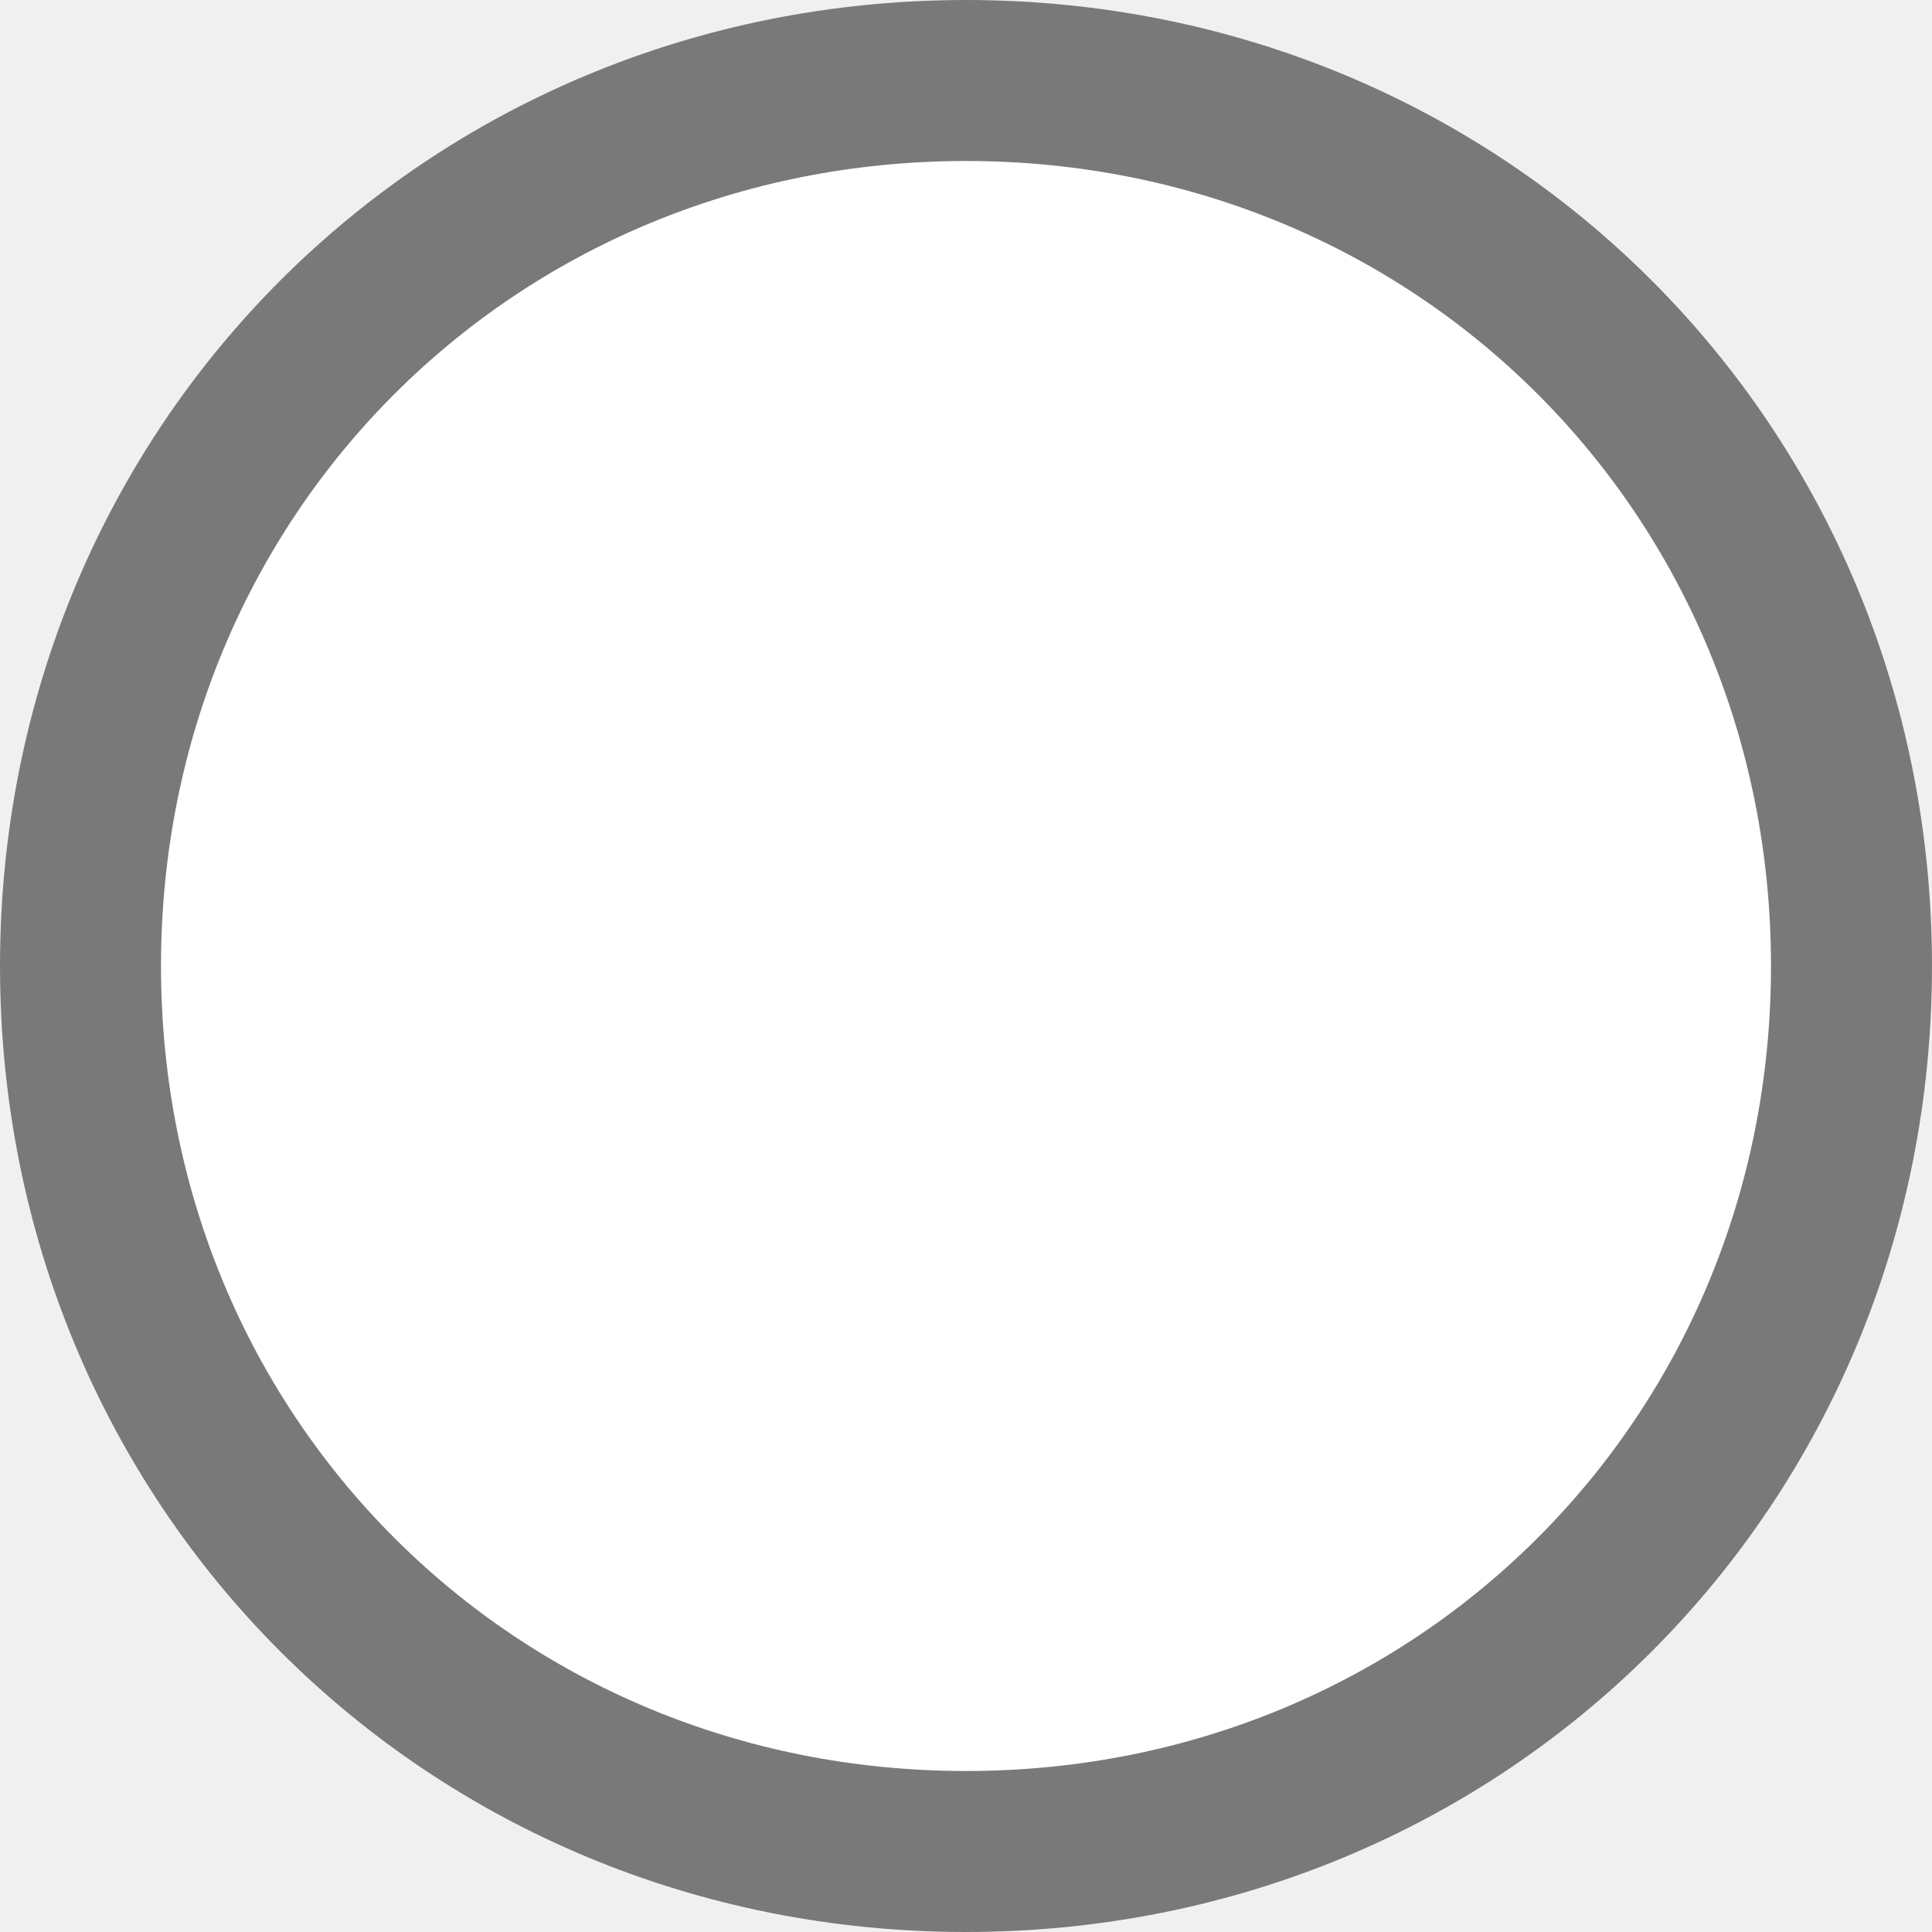
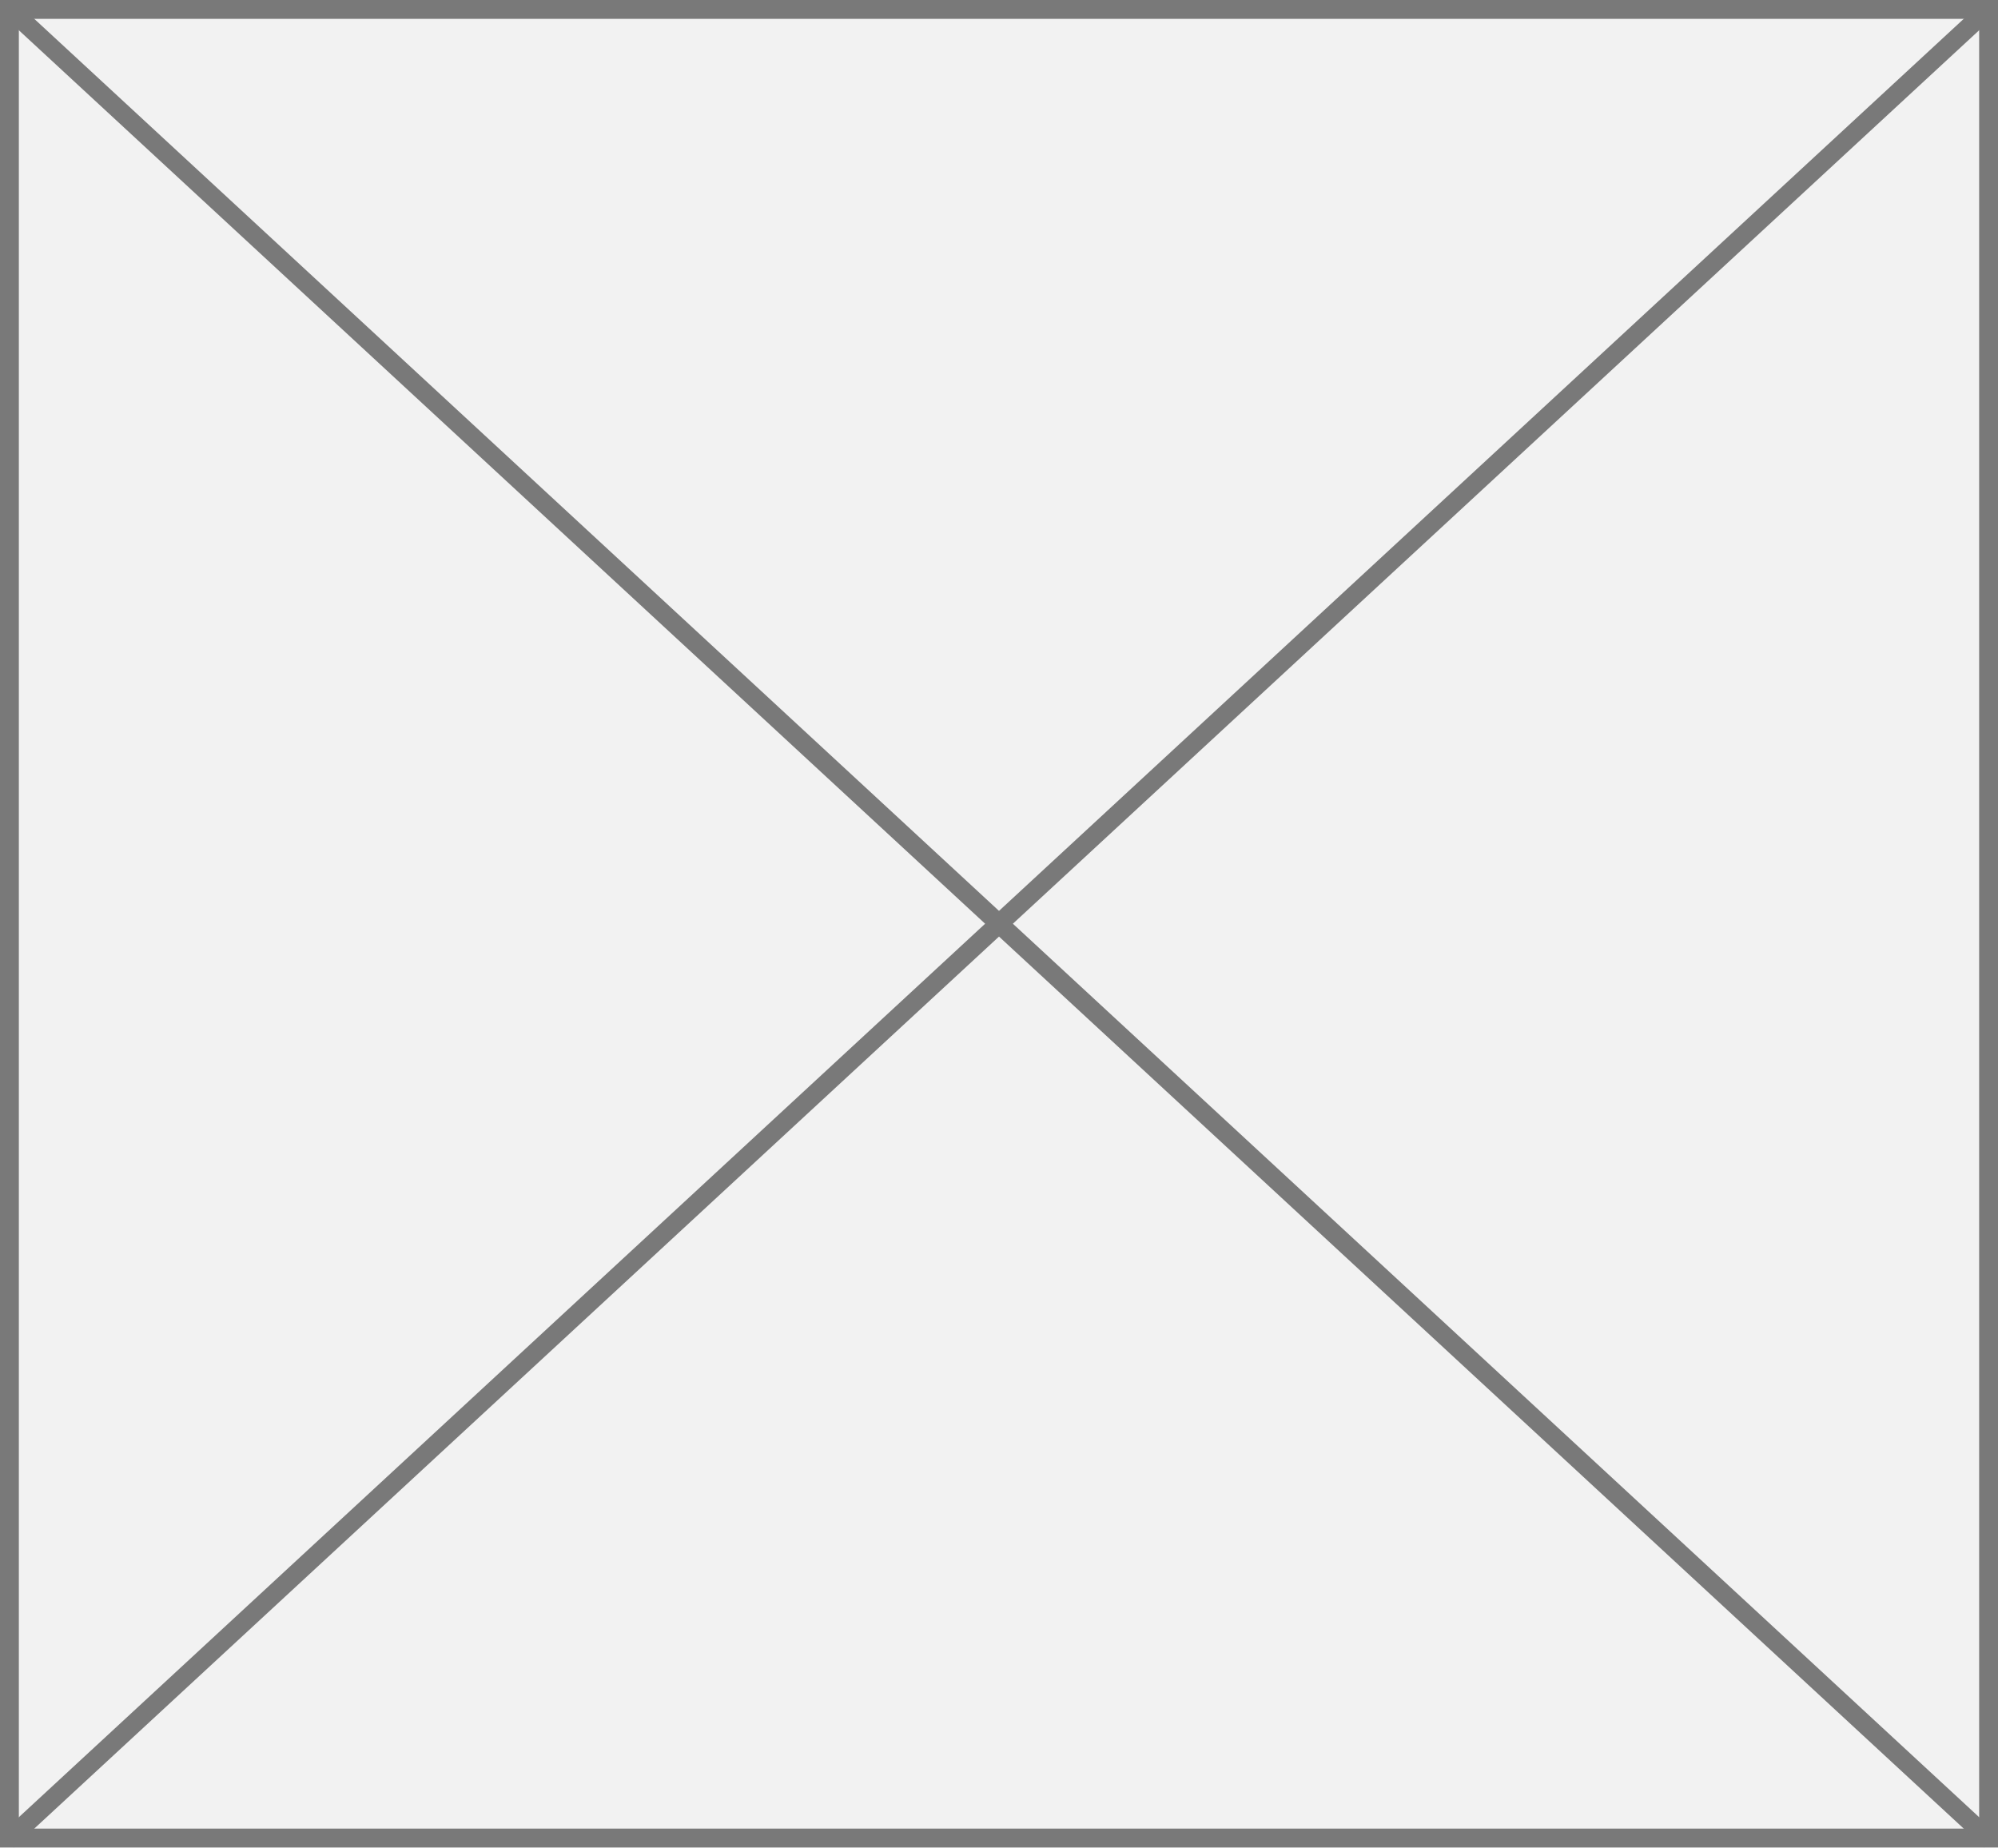
- <svg xmlns="http://www.w3.org/2000/svg" version="1.1" width="12px" height="12px" viewBox="1892 451  12 12">
-   <path d="M 1898 451  C 1901.36 451  1904 453.64  1904 457  C 1904 460.36  1901.36 463  1898 463  C 1894.64 463  1892 460.36  1892 457  C 1892 453.64  1894.64 451  1898 451  Z " fill-rule="nonzero" fill="#ffffff" stroke="none" />
-   <path d="M 1898 451.5  C 1901.08 451.5  1903.5 453.92  1903.5 457  C 1903.5 460.08  1901.08 462.5  1898 462.5  C 1894.92 462.5  1892.5 460.08  1892.5 457  C 1892.5 453.92  1894.92 451.5  1898 451.5  Z " stroke-width="1" stroke="#797979" fill="none" />
+ <svg xmlns="http://www.w3.org/2000/svg" version="1.1" width="106px" height="98px">
+   <g transform="matrix(1 0 0 1 -1782 -267 )">
+     <path d="M 1782.5 267.5  L 1887.5 267.5  L 1887.5 364.5  L 1782.5 364.5  L 1782.5 267.5  Z " fill-rule="nonzero" fill="#f2f2f2" stroke="none" />
+     <path d="M 1782.5 267.5  L 1887.5 267.5  L 1887.5 364.5  L 1782.5 364.5  L 1782.5 267.5  Z " stroke-width="1" stroke="#797979" fill="none" />
+     <path d="M 1782.397 267.367  L 1887.603 364.633  M 1887.603 267.367  L 1782.397 364.633  " stroke-width="1" stroke="#797979" fill="none" />
+   </g>
</svg>
